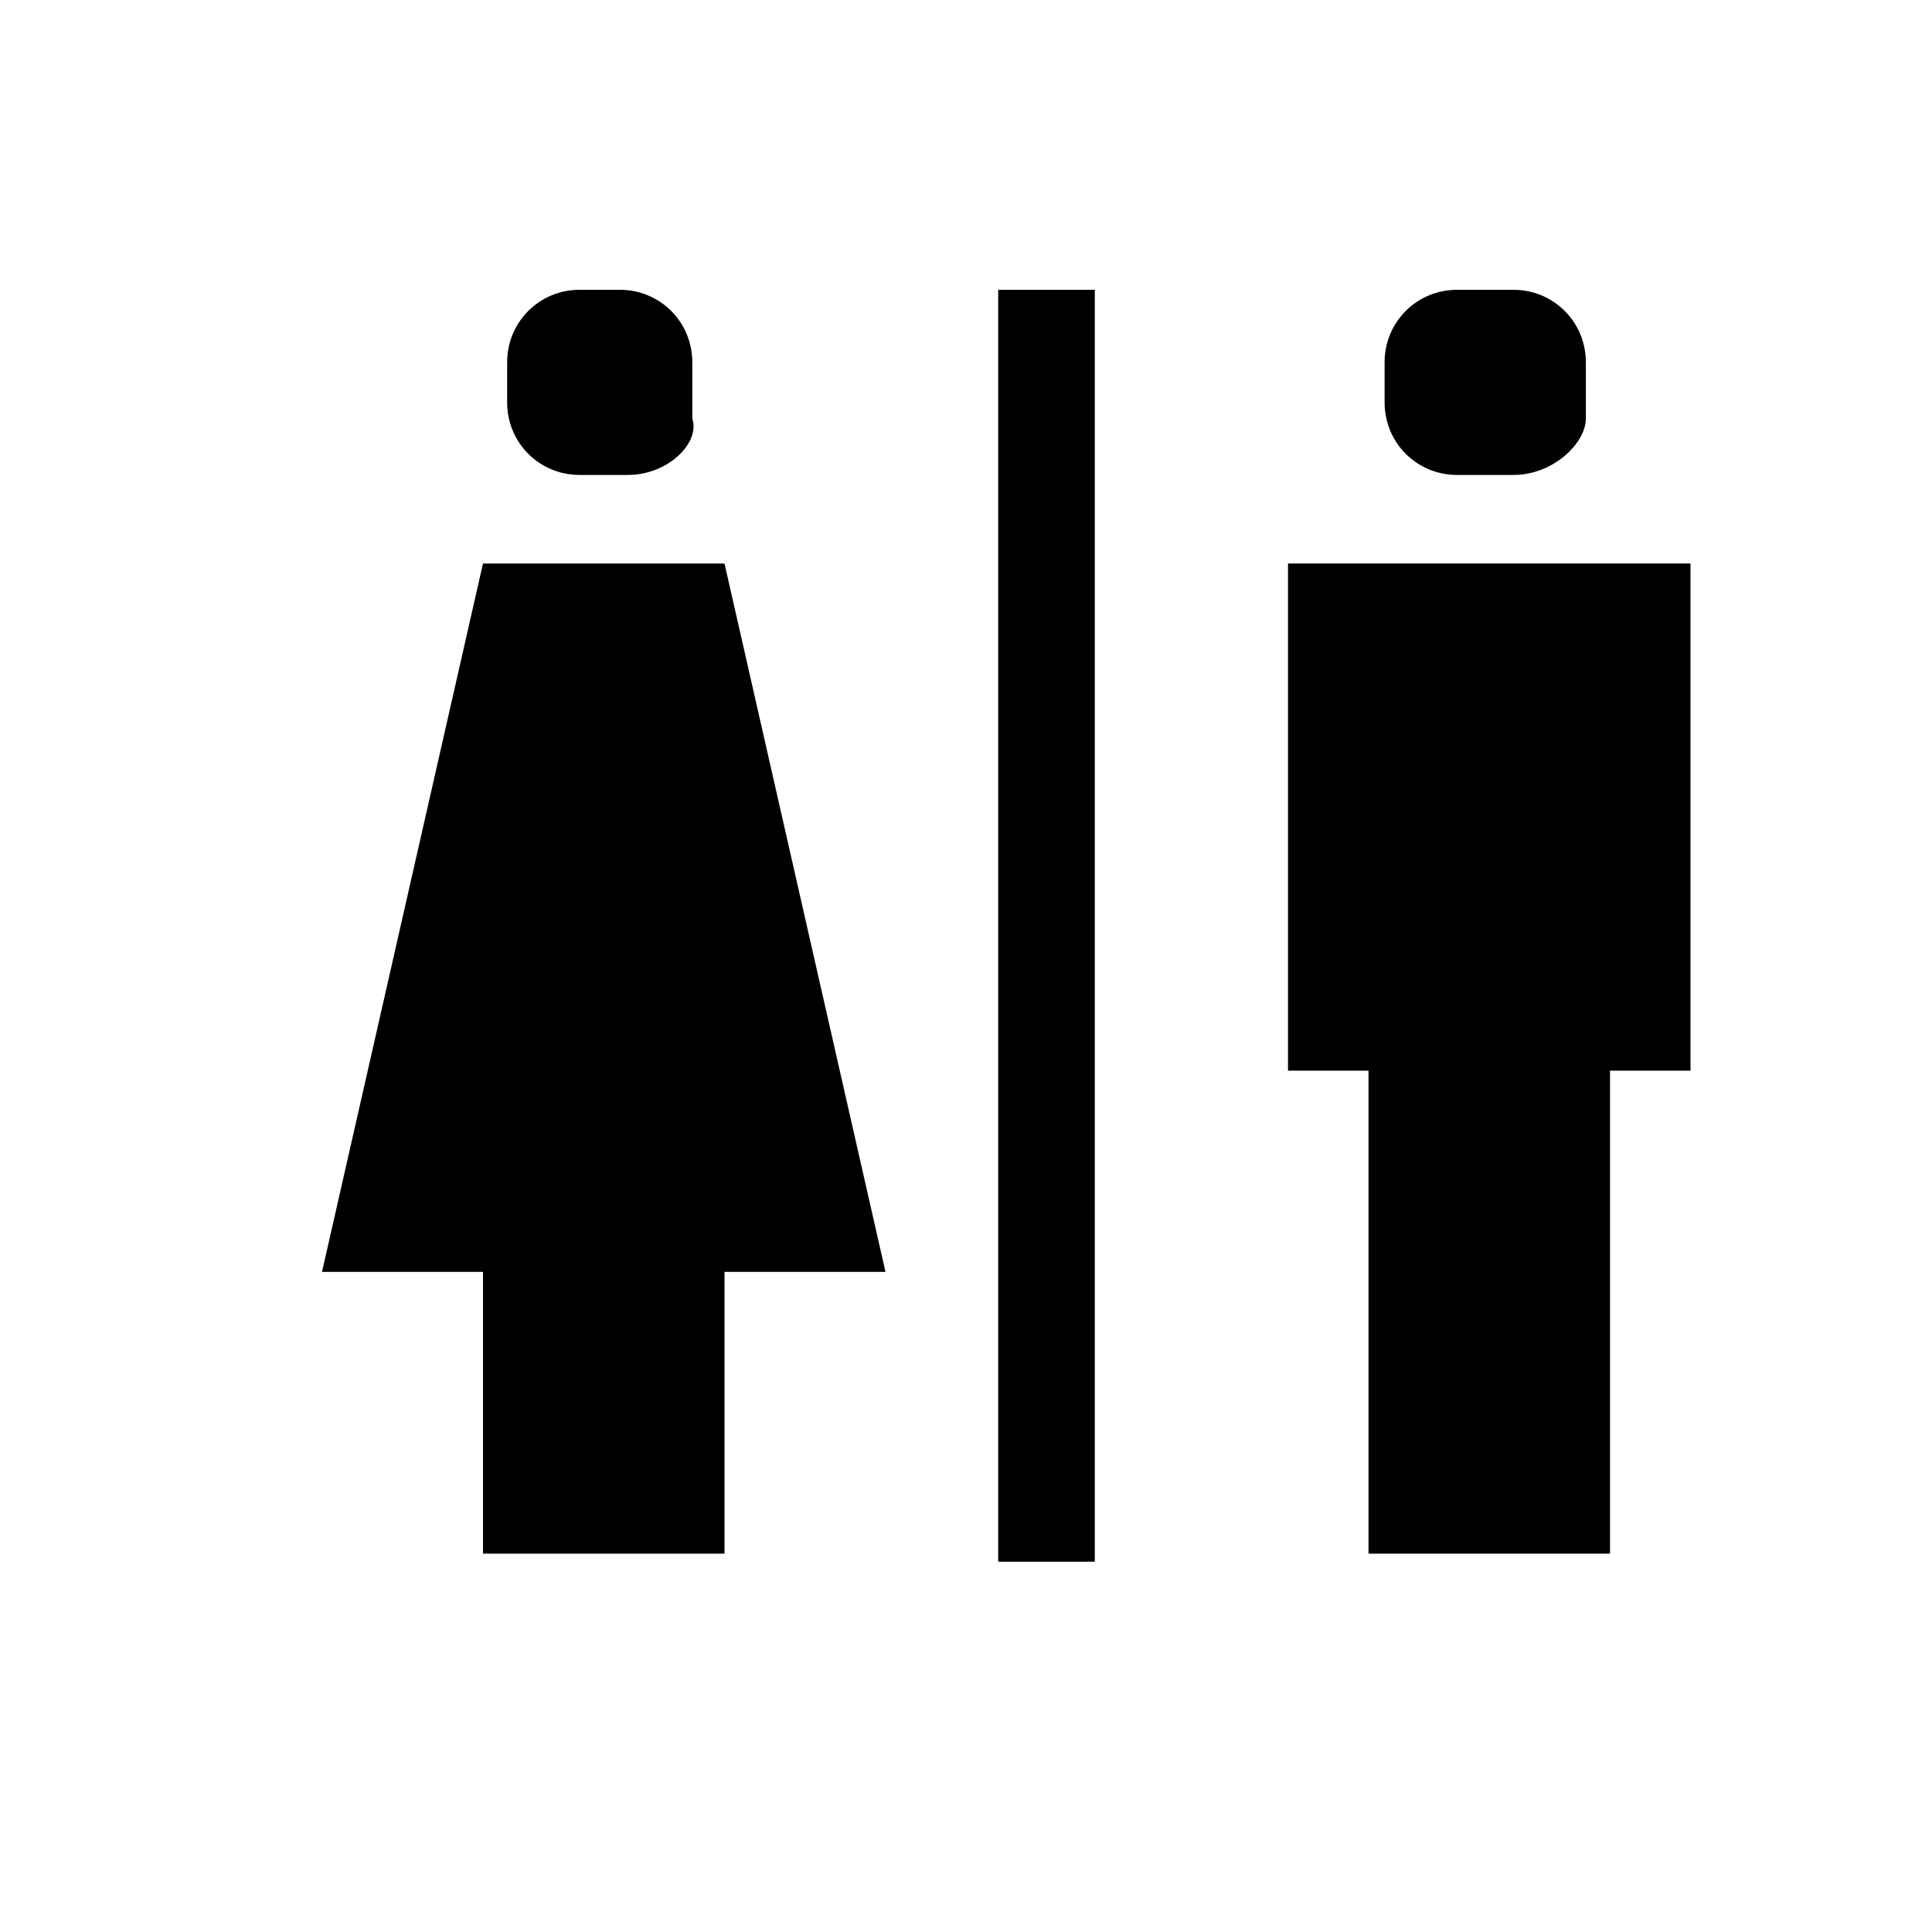
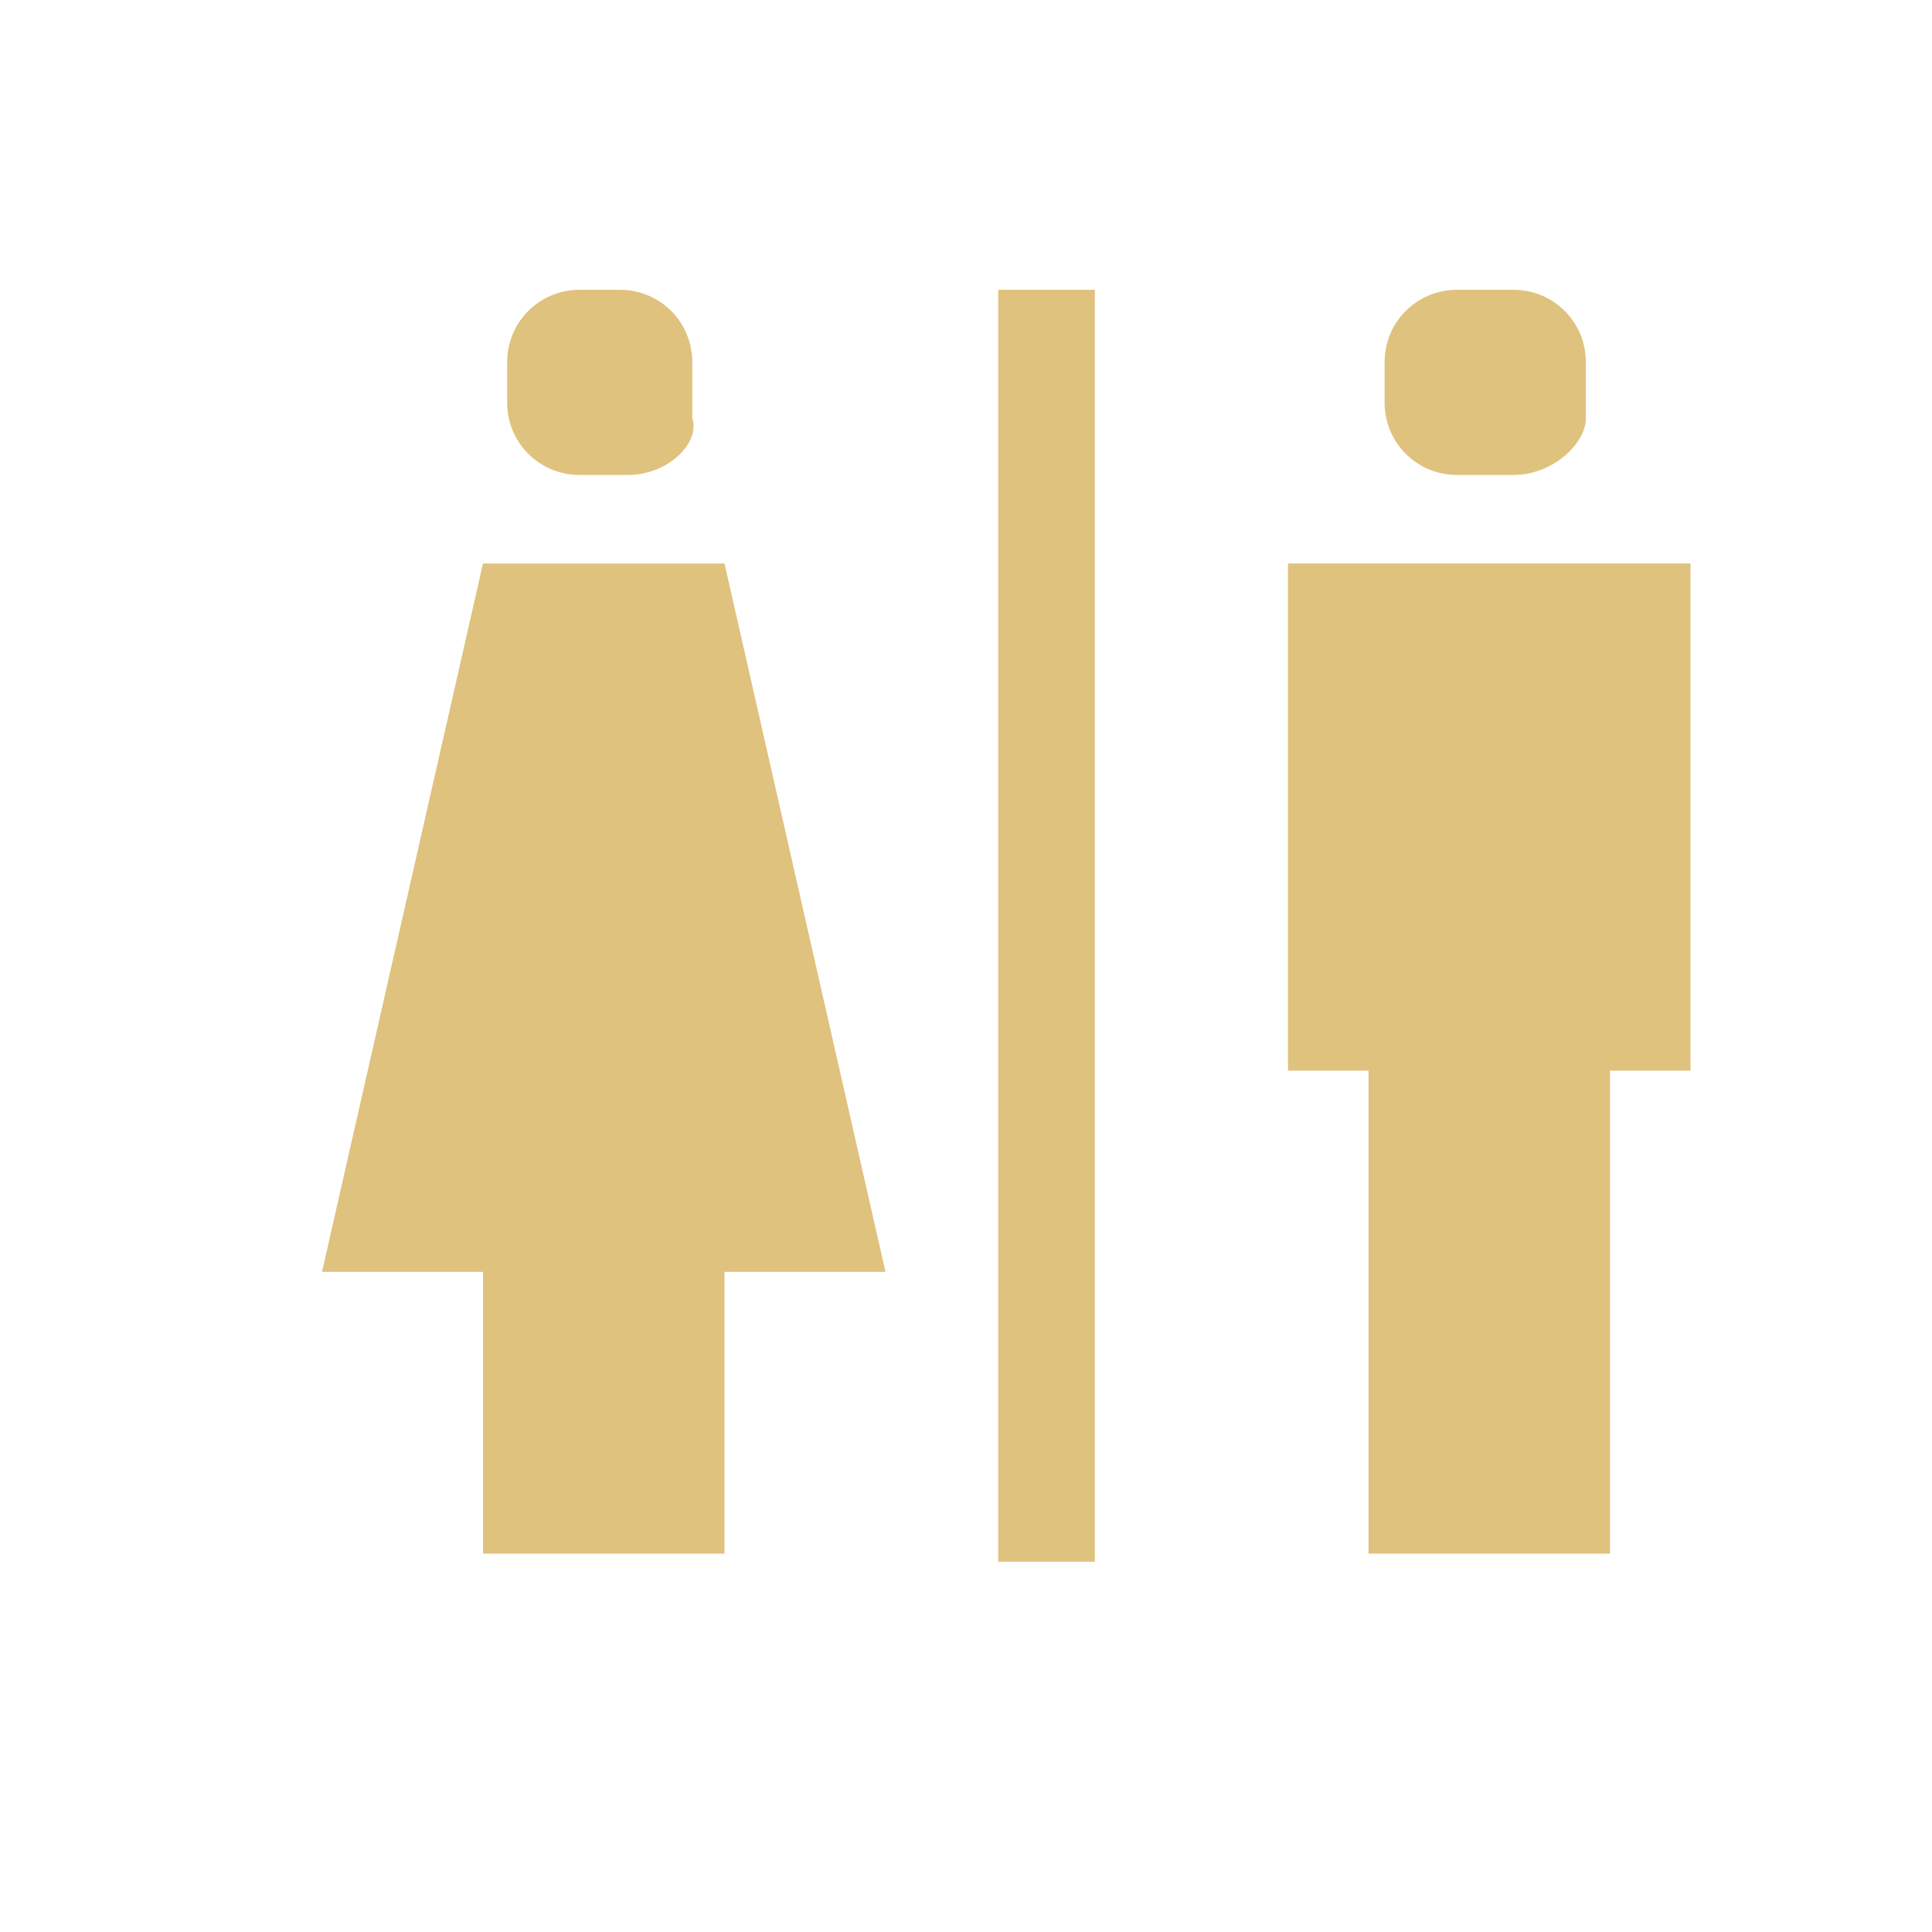
- <svg xmlns="http://www.w3.org/2000/svg" version="1.1" id="Layer_1" x="0px" y="0px" width="24px" height="24px" viewBox="0 0 24 24" enable-background="new 0 0 24 24" xml:space="preserve">
-   <rect x="12.4" y="3.6" width="1.2" height="15.8" />
-   <polygon points="21,7 16,7 16,13.3 17,13.3 17,19.3 20,19.3 20,13.3 21,13.3 " />
-   <polygon points="9,7 6,7 4,15.8 6,15.8 6,19.3 9,19.3 9,15.8 11,15.8 " />
-   <path d="M7.8,5.9H7.2C6.7,5.9,6.3,5.5,6.3,5V4.5c0-0.5,0.4-0.9,0.9-0.9h0.5c0.5,0,0.9,0.4,0.9,0.9v0.7C8.7,5.5,8.3,5.9,7.8,5.9z" />
-   <path d="M18.8,5.9h-0.7c-0.5,0-0.9-0.4-0.9-0.9V4.5c0-0.5,0.4-0.9,0.9-0.9h0.7c0.5,0,0.9,0.4,0.9,0.9v0.7  C19.7,5.5,19.3,5.9,18.8,5.9z" />
+ <svg xmlns="http://www.w3.org/2000/svg" width="24" height="24" xml:space="preserve" overflow="hidden">
+   <g transform="translate(-628 -348)">
+     <path d="M640.4 351.6 641.6 351.6 641.6 367.4 640.4 367.4Z" fill="#DFC27D" />
+     <path d="M649 355 644 355 644 361.3 645 361.3 645 367.3 648 367.3 648 361.3 649 361.3Z" fill="#DFC27D" />
+     <path d="M637 355 634 355 632 363.8 634 363.8 634 367.3 637 367.3 637 363.8 639 363.8Z" fill="#DFC27D" />
+     <path d="M635.8 353.9 635.2 353.9C634.7 353.9 634.3 353.5 634.3 353L634.3 352.5C634.3 352 634.7 351.6 635.2 351.6L635.7 351.6C636.2 351.6 636.6 352 636.6 352.5L636.6 353.2C636.7 353.5 636.3 353.9 635.8 353.9Z" fill="#DFC27D" />
+     <path d="M646.8 353.9 646.1 353.9C645.6 353.9 645.2 353.5 645.2 353L645.2 352.5C645.2 352 645.6 351.6 646.1 351.6L646.8 351.6C647.3 351.6 647.7 352 647.7 352.5L647.7 353.2C647.7 353.5 647.3 353.9 646.8 353.9Z" fill="#DFC27D" />
+   </g>
</svg>
